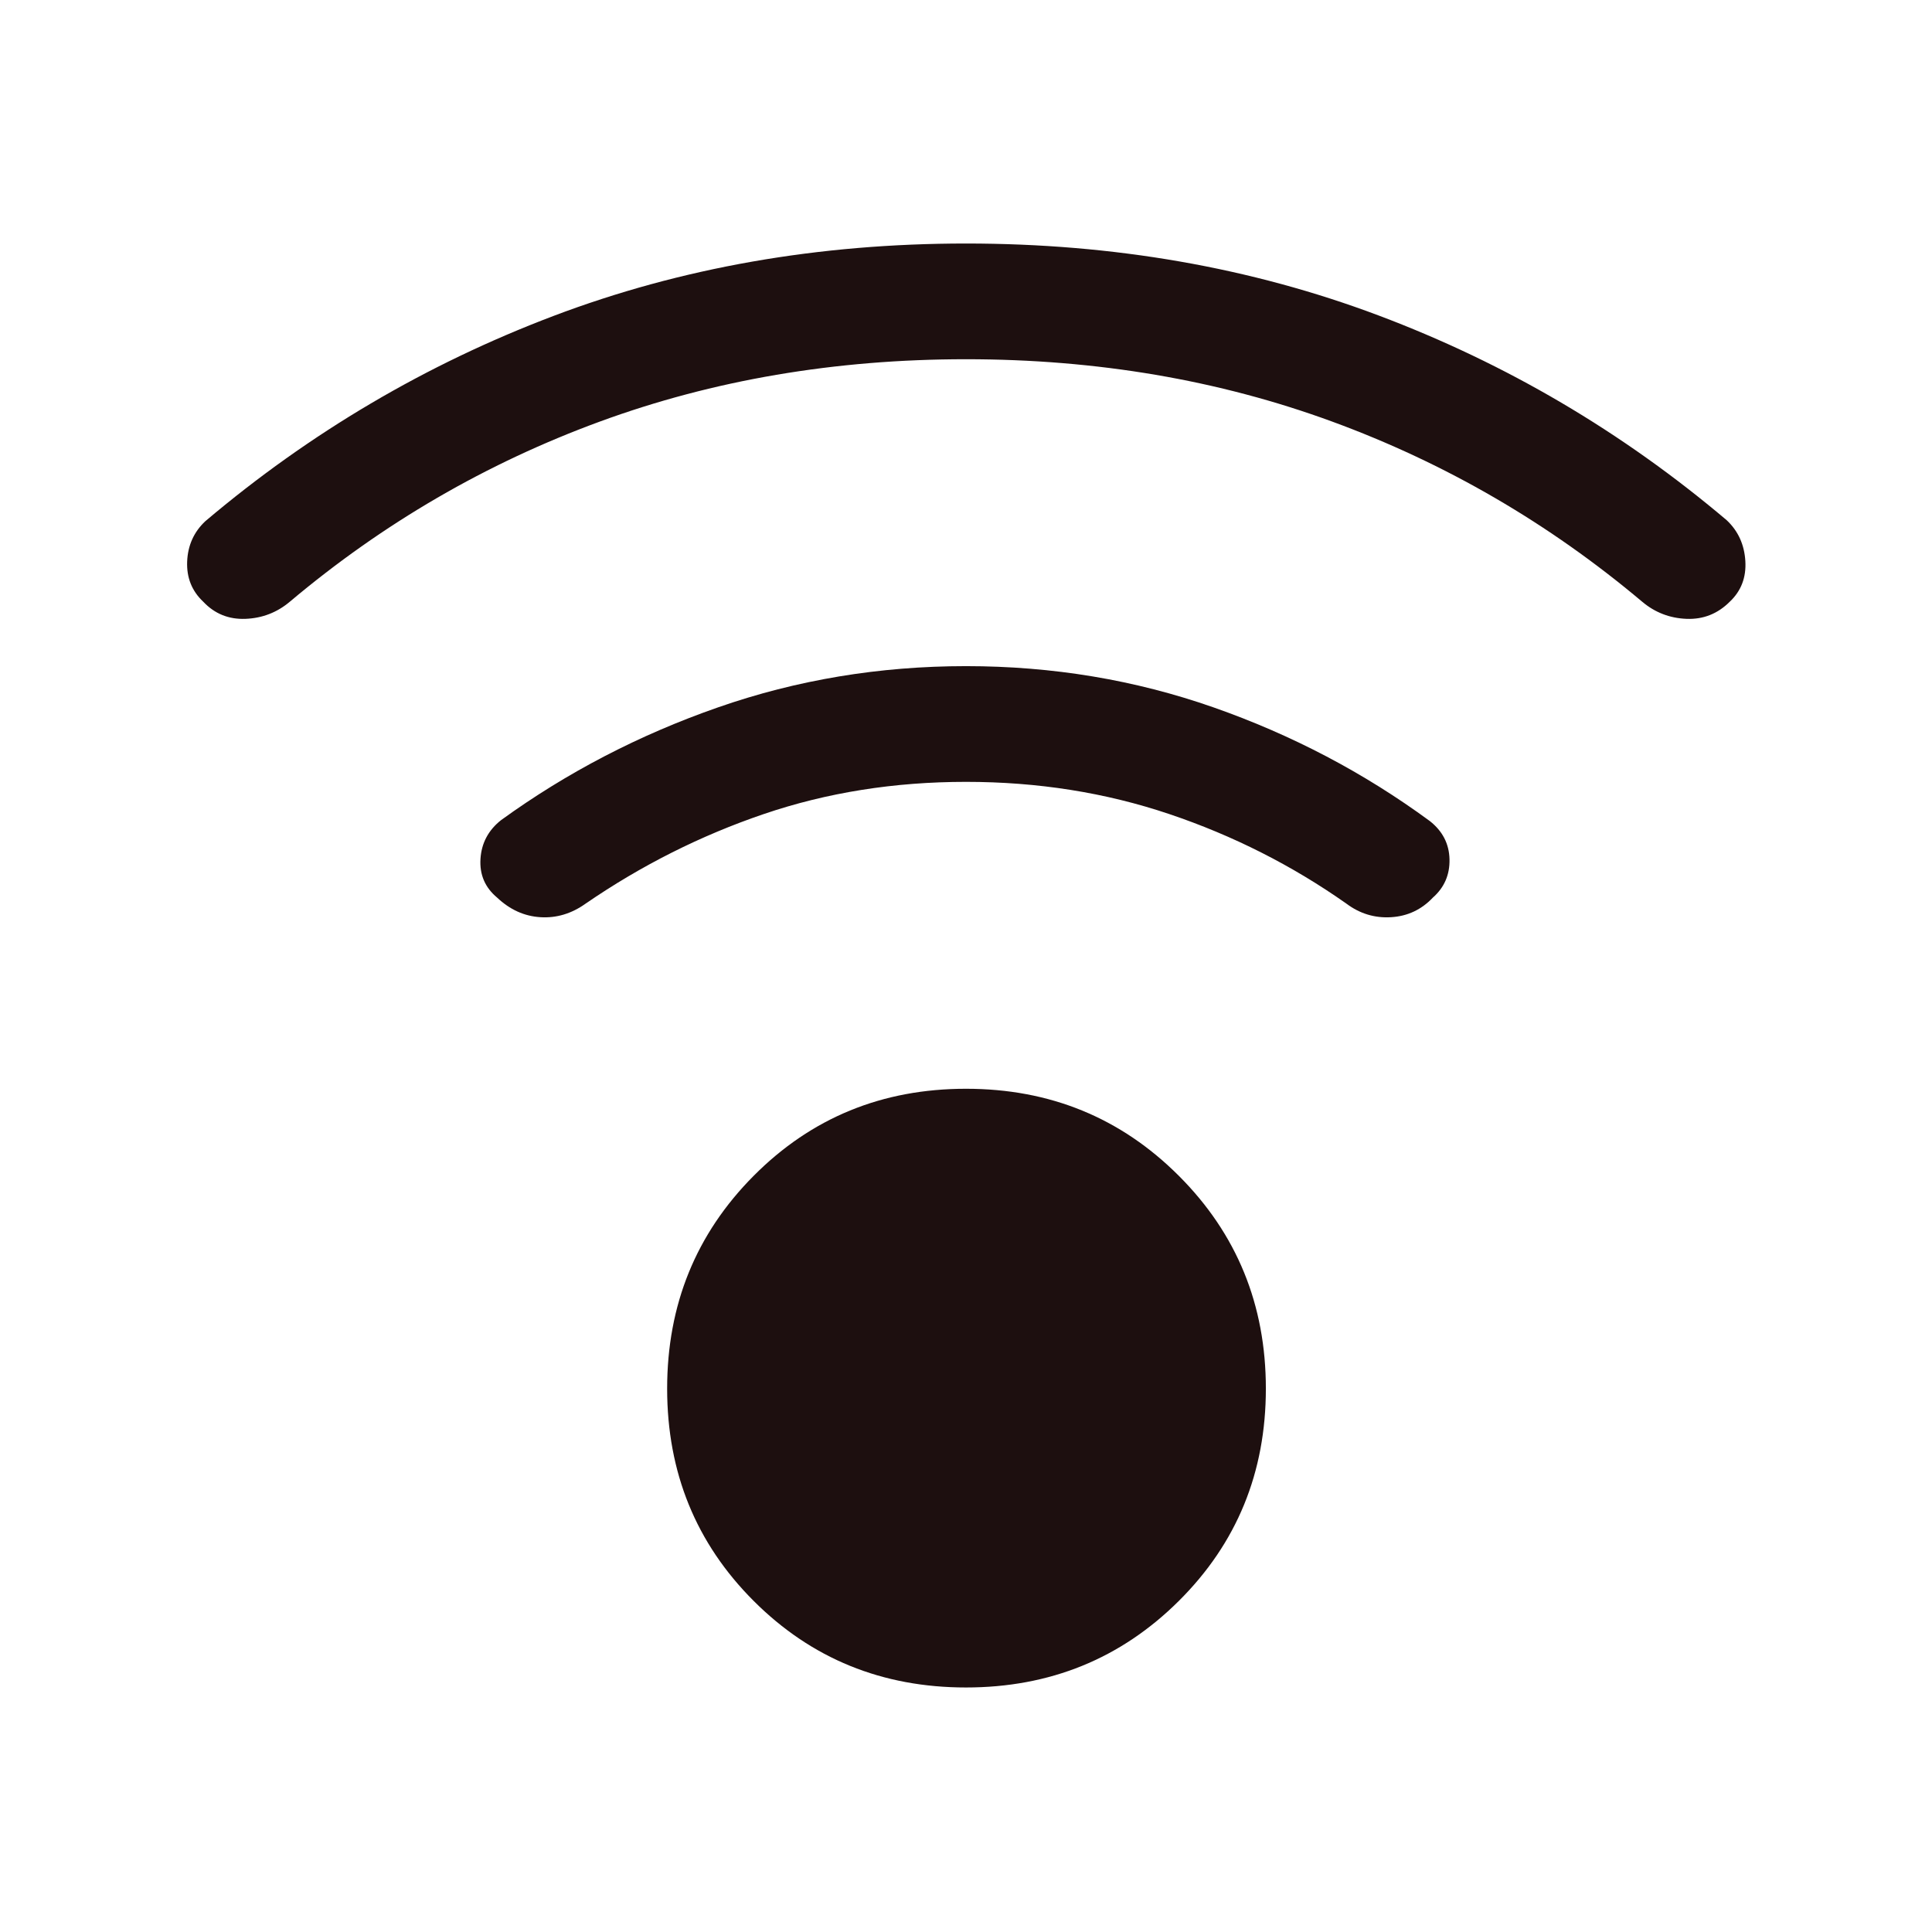
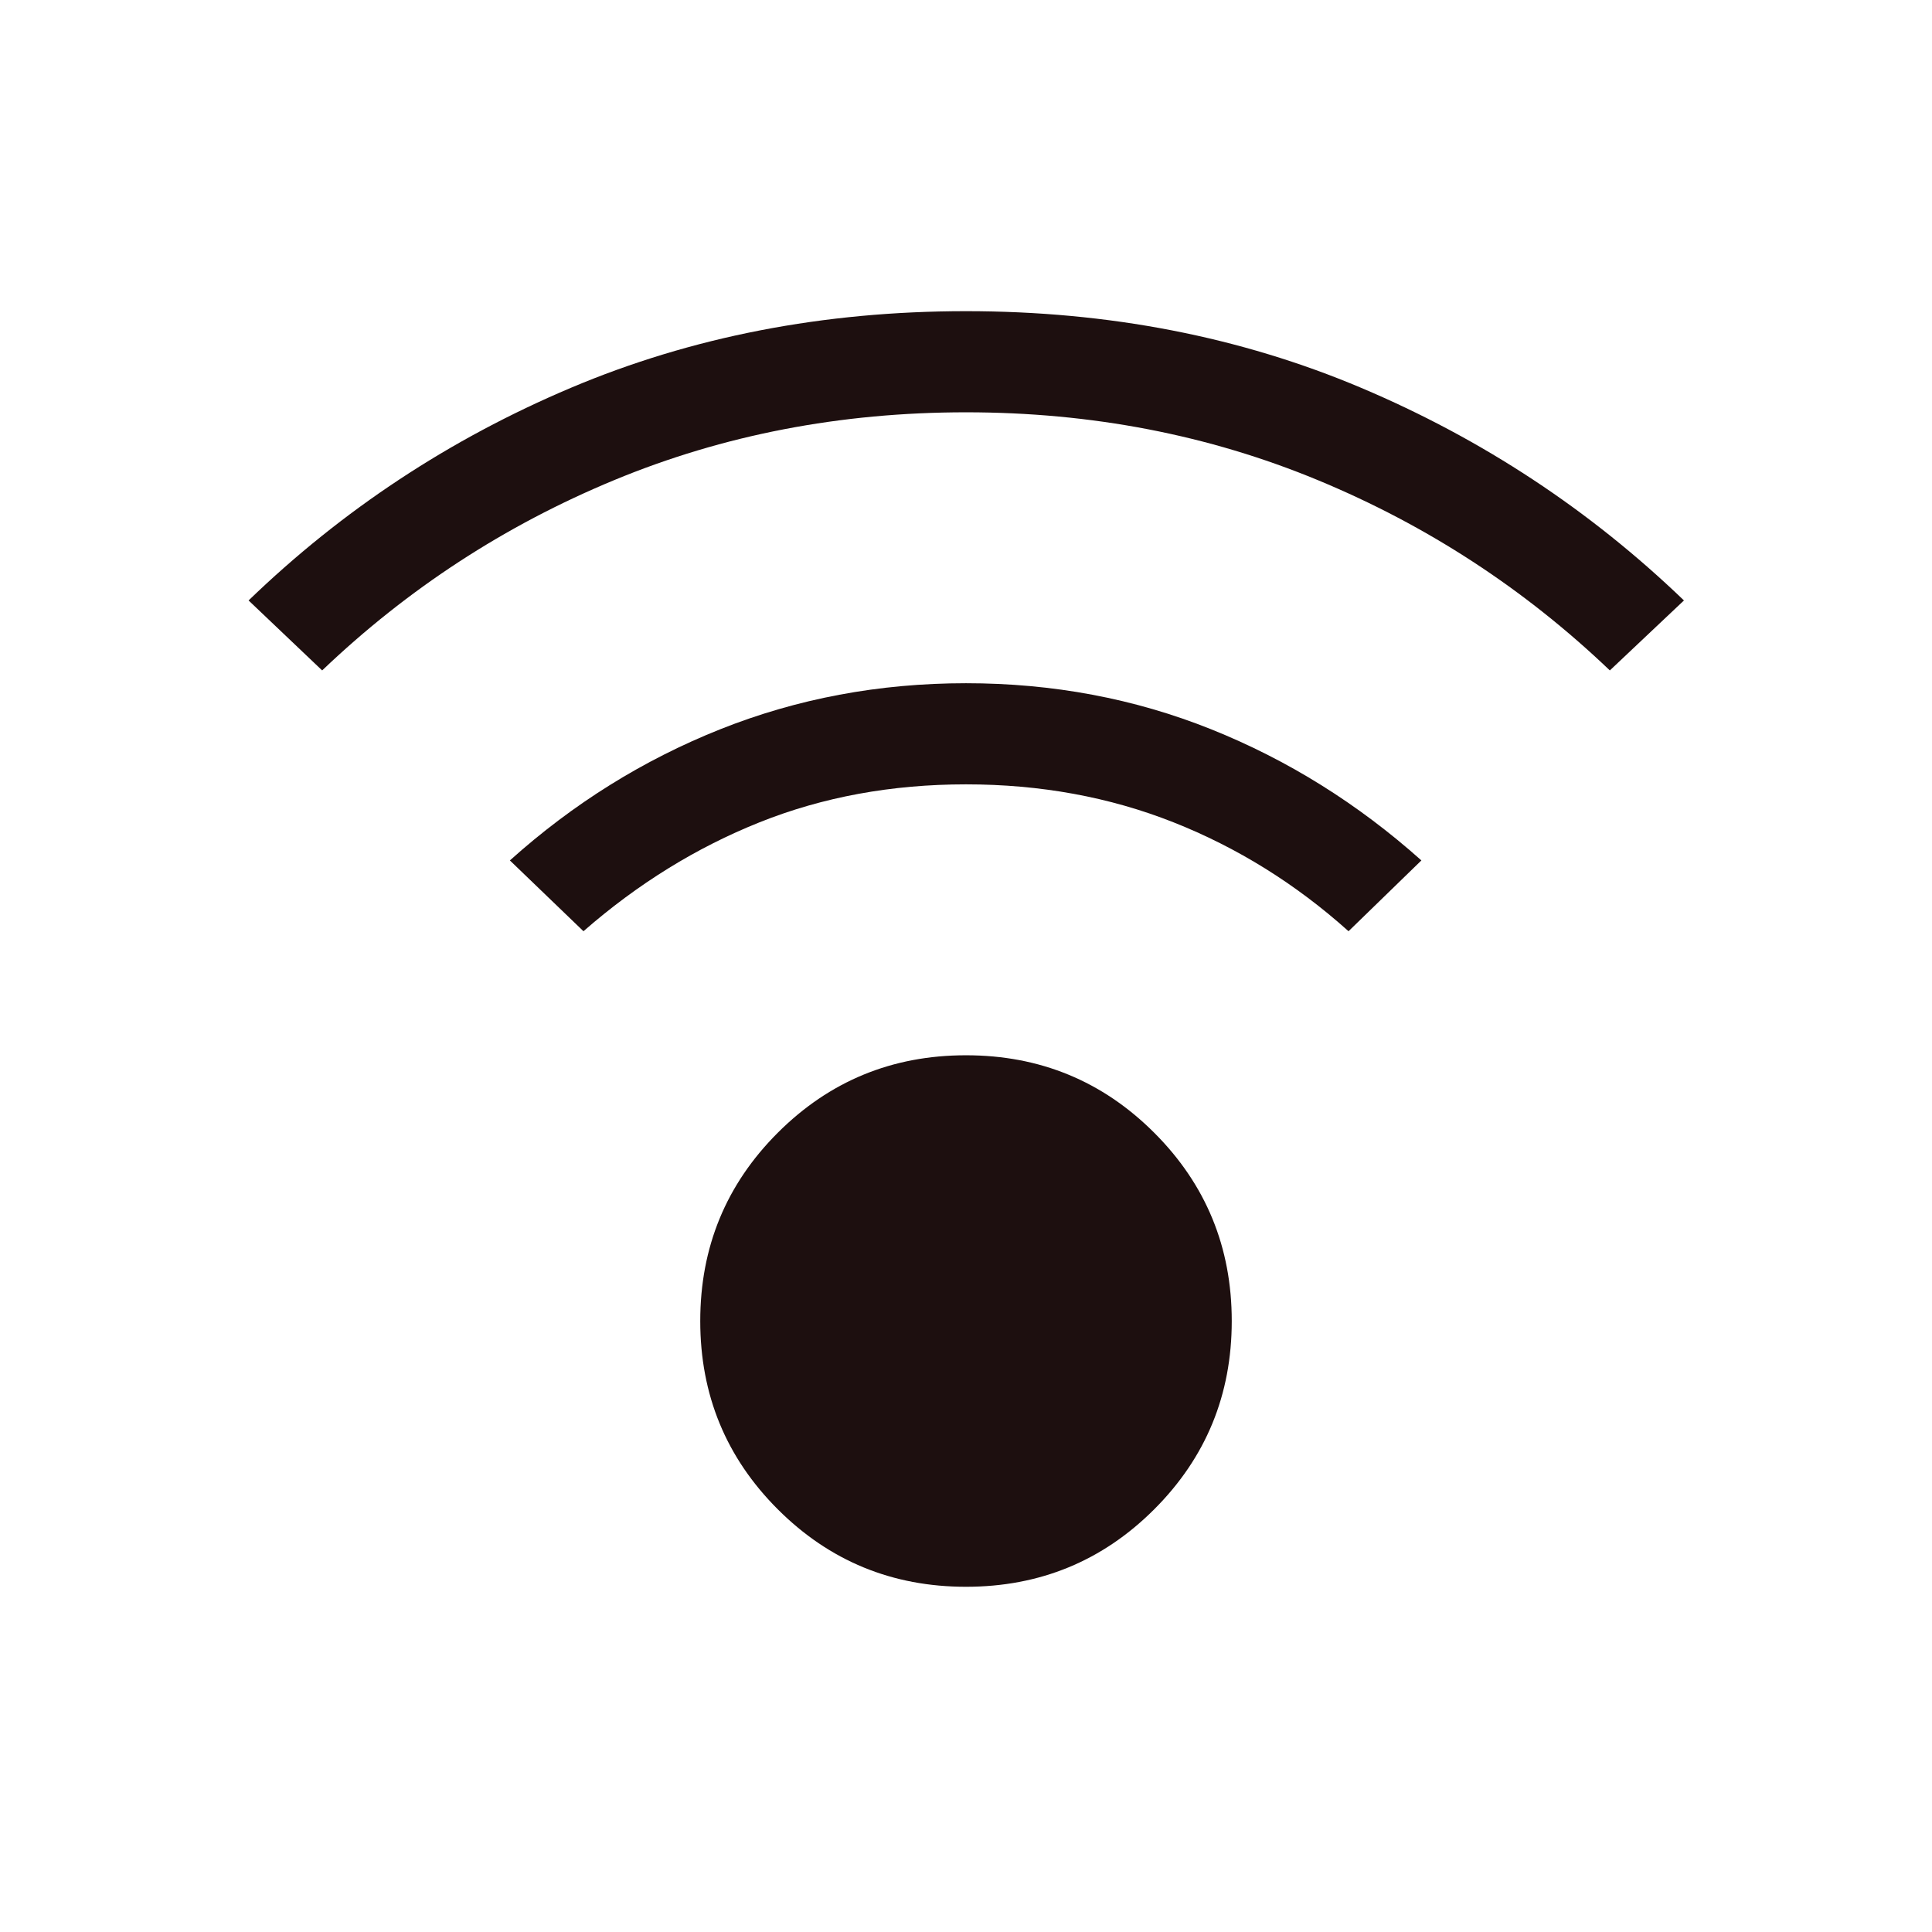
<svg xmlns="http://www.w3.org/2000/svg" height="24px" viewBox="0 -960 960 960" width="24px" fill="#1d0f0f">
-   <path d="M480-121.5q-62.5 0-105.5-43t-43-105.5q0-62.5 43-105.75T480-419q62.5 0 105.75 43.25T629-270q0 62.5-43.25 105.5T480-121.5Zm0-660q-97.5 0-182 31T144-661q-9.5 8-22 8.5t-21-8.5q-8.5-8-8-20t9-20q78-66 173-102t205-36q110 0 205 35.75T858-701.5q8.5 8 9.25 20.25T859.5-661q-9 9-21.5 8.5t-22-8.5q-69.5-58.5-154-89.5t-182-31Zm0 210q-53.5 0-100.5 16T291-511q-10.5 7.5-22.5 6.75T247-514q-9-7.5-8.25-19.25T249-552.5q49-35.5 107.75-56T480-629q64.5 0 123 20.5T710.5-552q9.5 7.5 9.75 19T712-514q-8.5 9-20.75 9.75T669-511q-40.5-28.5-88-44.5t-101-16Z" />
+   <path d="M480-171.54q-55.02 0-93.54-38.51-38.51-38.52-38.51-93.54 0-55.03 38.51-93.54 38.52-38.51 93.54-38.51t93.54 38.51q38.51 38.51 38.51 93.54 0 55.02-38.51 93.54-38.52 38.51-93.54 38.51ZM160.08-626.87l-36.56-34.77q69.94-67.51 160.08-105.63 90.14-38.11 196.4-38.11t196.4 38.11q90.14 38.12 160.34 105.63l-36.82 34.77q-63.72-60.85-145.08-94.55-81.35-33.71-174.84-33.71-93.49 0-174.84 33.71-81.36 33.7-145.08 94.55Zm510 129.59q-39.34-35.26-86.99-54.12-47.65-18.86-103.09-18.86-55.44 0-102.59 18.86-47.15 18.86-87.49 54.12l-36.56-35.18q47.13-42.31 104.55-65.18 57.42-22.87 122.09-22.87t121.78 22.87q57.12 22.87 104.5 65.18l-36.2 35.18Z" />
</svg>
